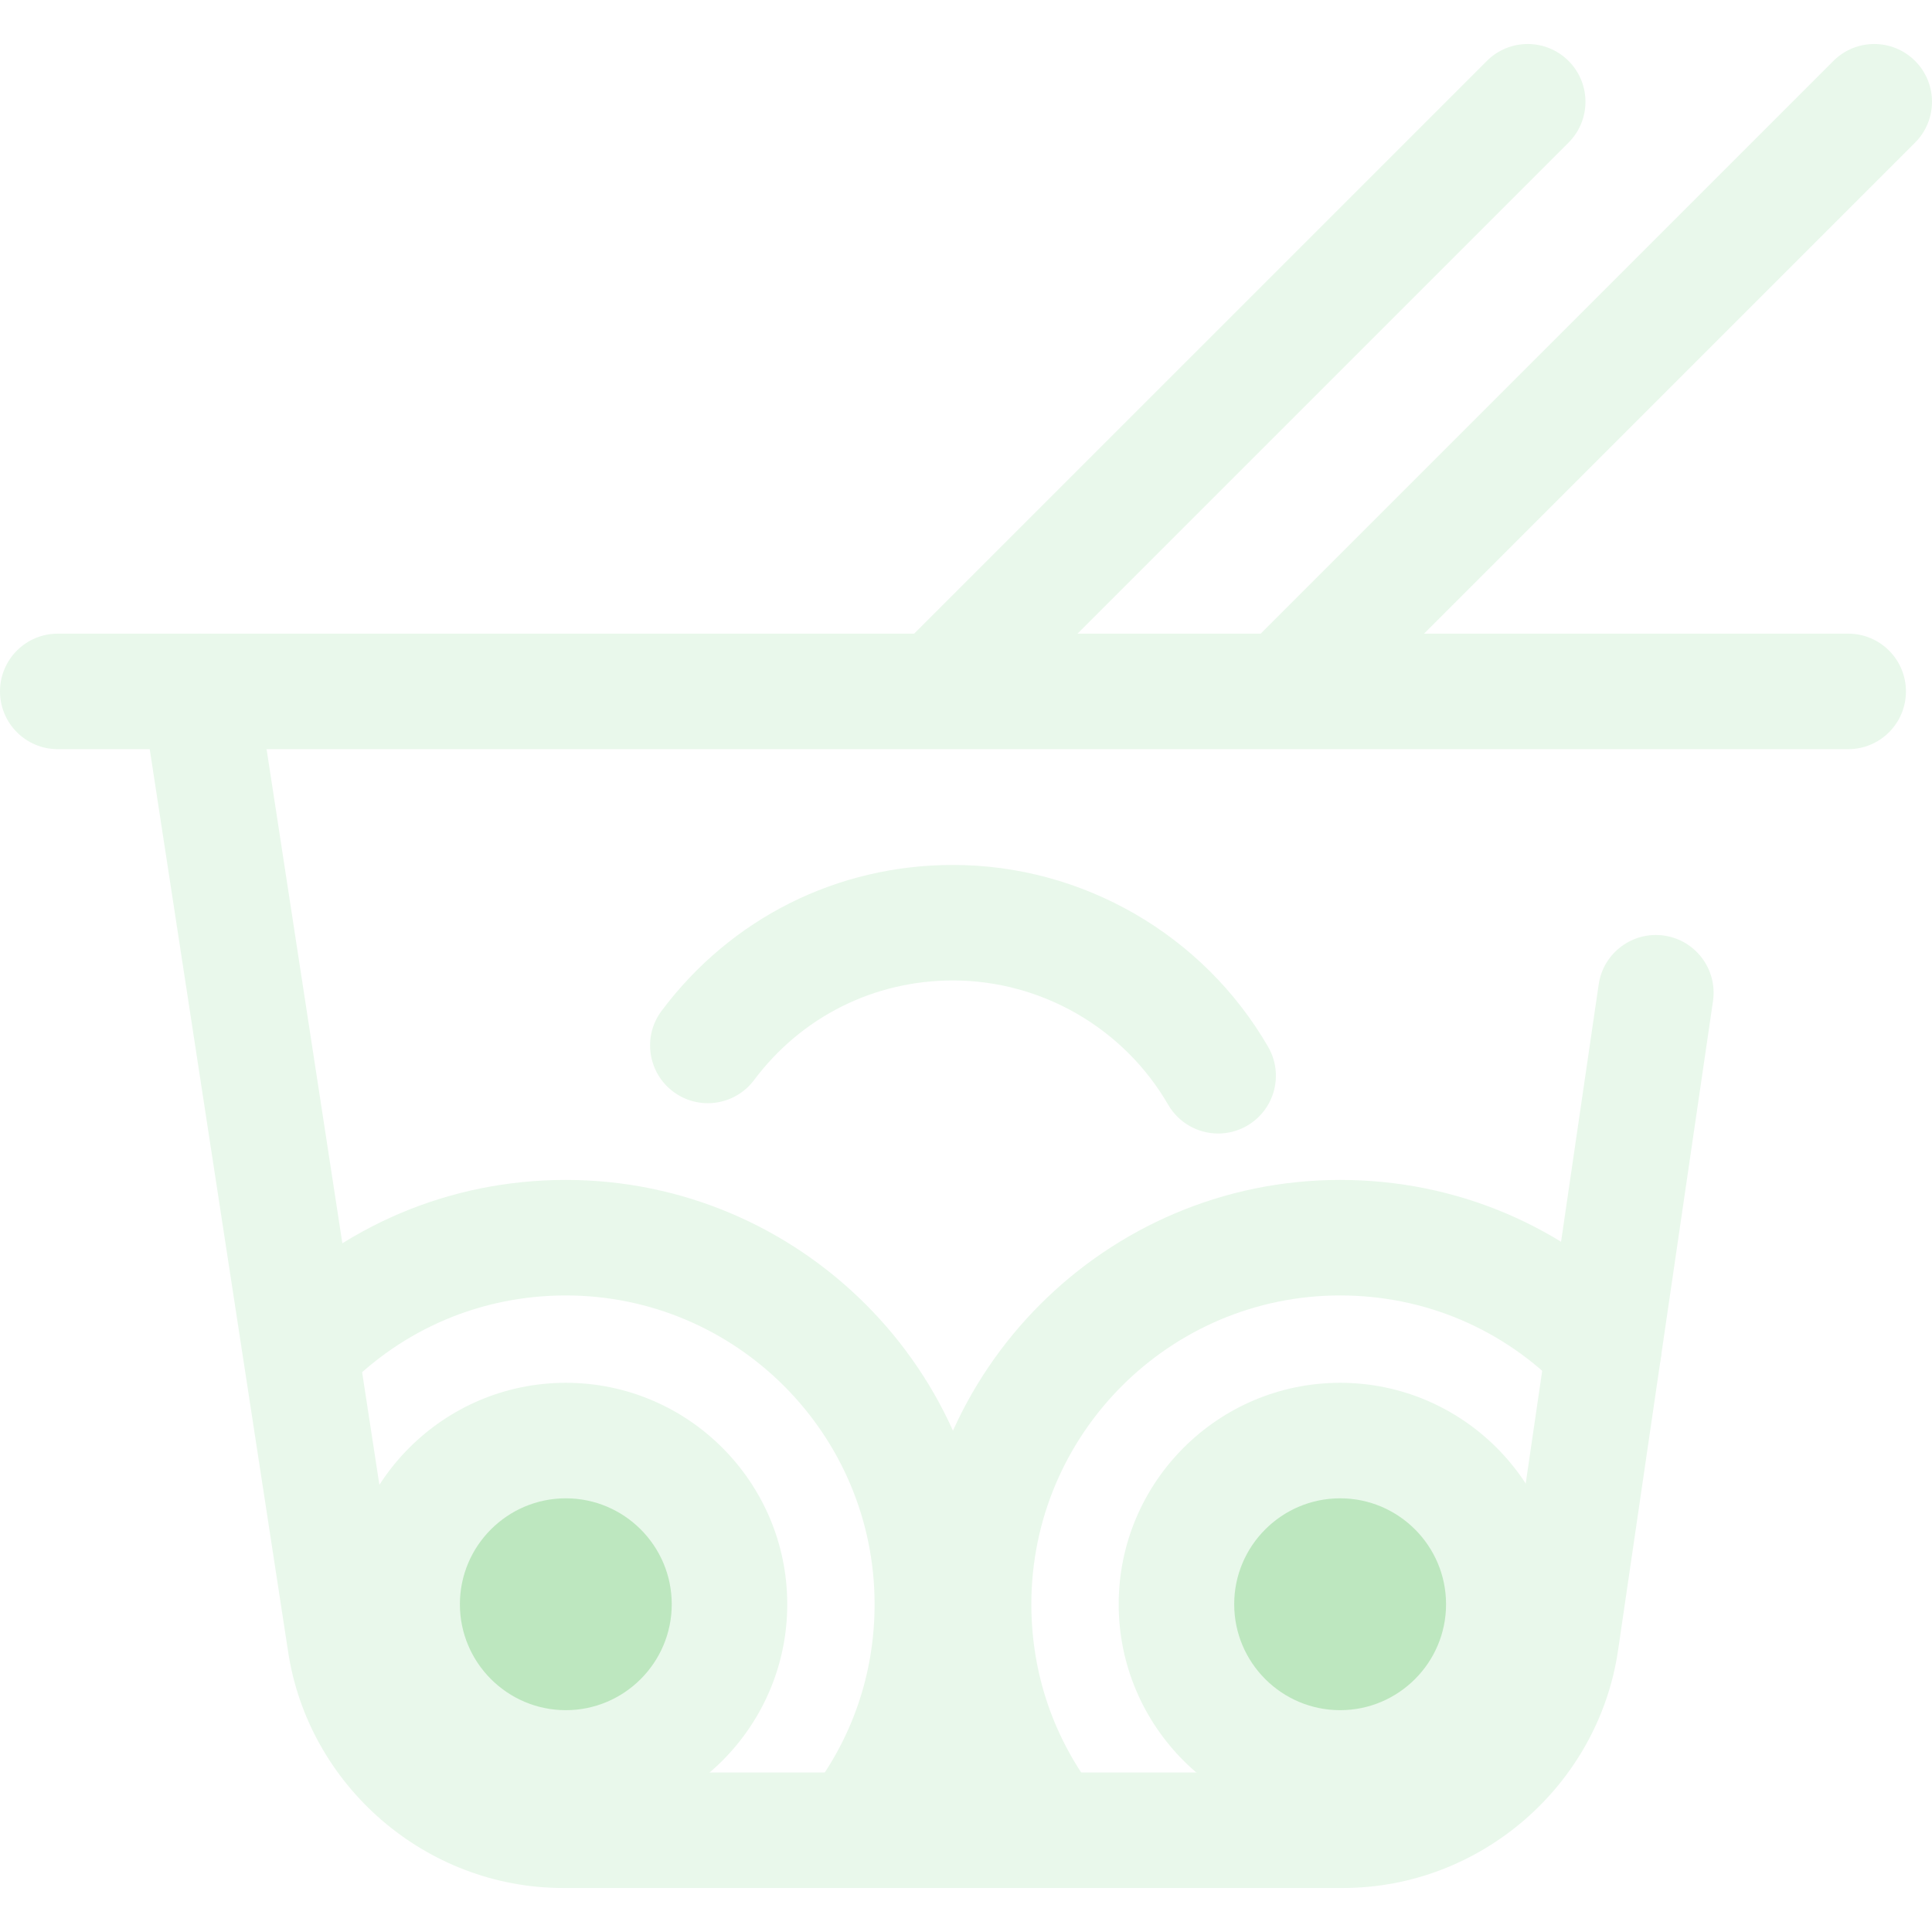
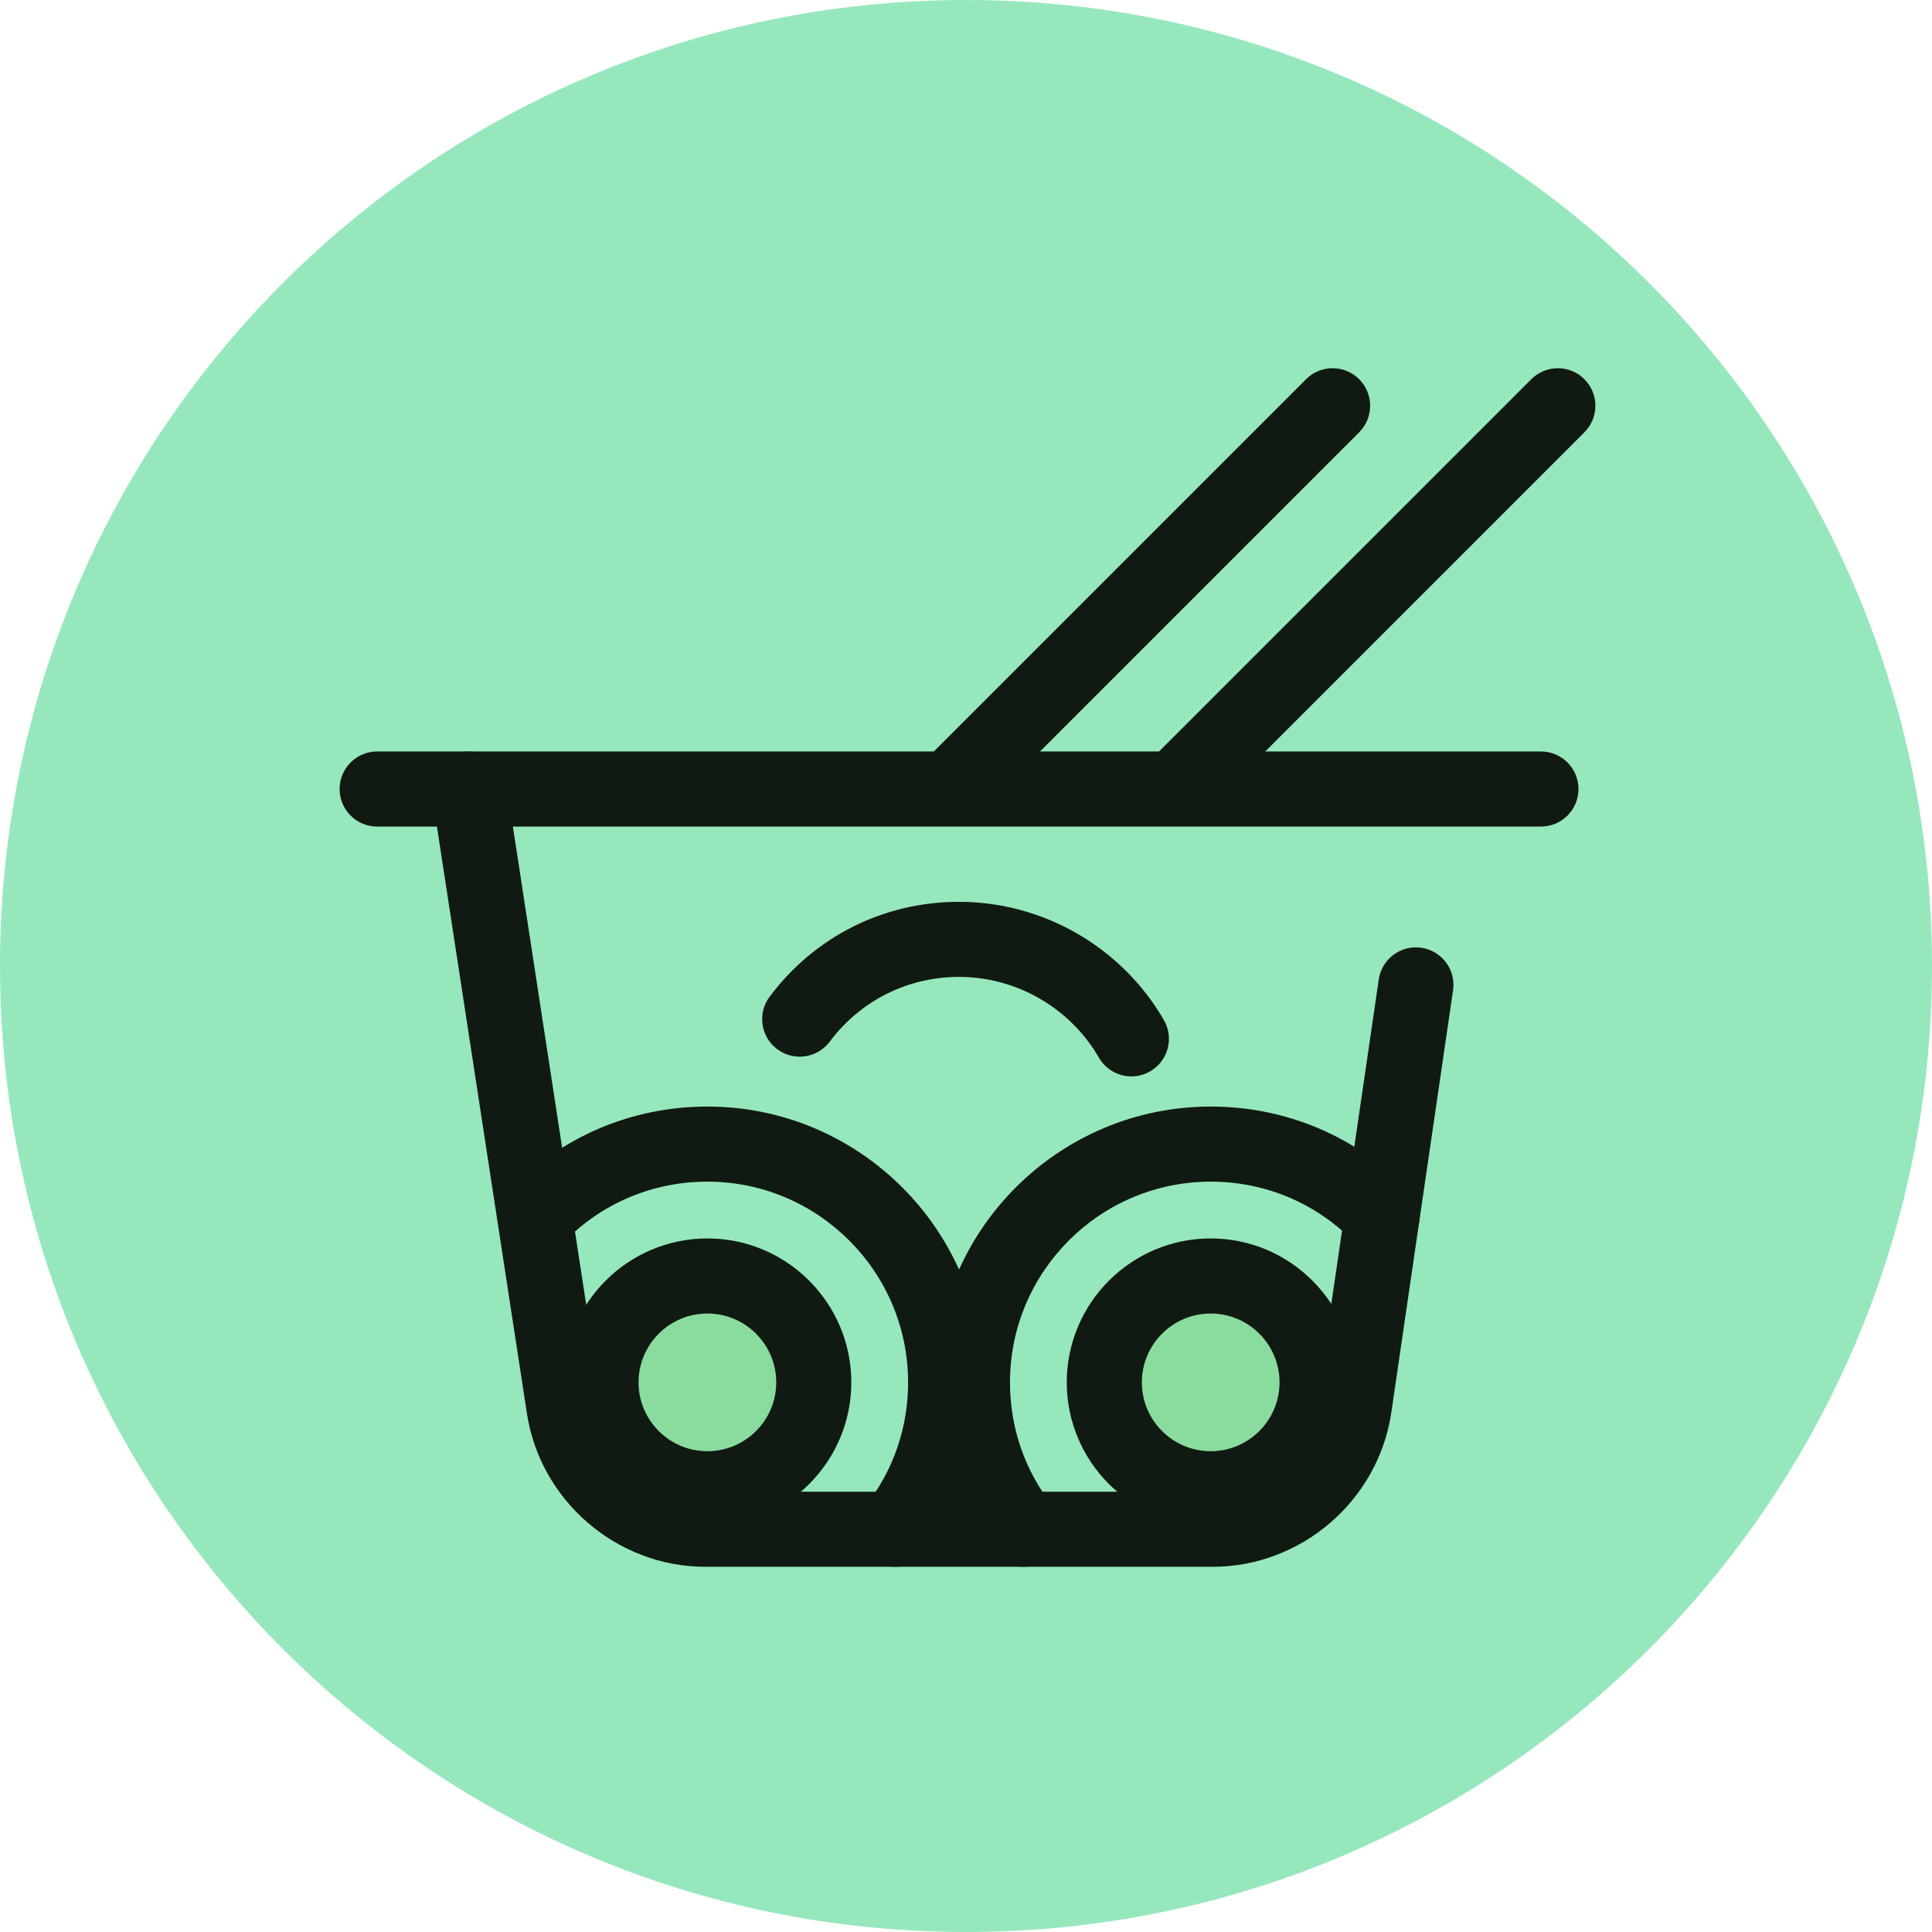
<svg xmlns="http://www.w3.org/2000/svg" version="1.1" id="Layer_1" viewBox="0 0 512.002 512.002" xml:space="preserve" fill="none" stroke="none">
-   <g>
-     <path fill="#e9f8eb" d="M342.077,196.893c-3.917,0-7.835-1.494-10.823-4.483c-5.977-5.977-5.977-15.669,0-21.647             L485.871,16.147c5.977-5.977,15.669-5.977,21.647,0s5.977,15.669,0,21.647L352.9,192.41             C349.91,195.399,345.994,196.893,342.077,196.893z" />
-     <path fill="#e9f8eb" d="M250.24,196.893c-3.917,0-7.835-1.494-10.823-4.483c-5.977-5.977-5.977-15.669,0-21.647             L394.035,16.147c5.977-5.977,15.669-5.977,21.647,0c5.979,5.977,5.977,15.669,0,21.647L261.063,192.41             C258.074,195.399,254.157,196.893,250.24,196.893z" />
-     <path fill="#e9f8eb" d="M489.792,198.537H15.306C6.853,198.537,0,191.685,0,183.231c0-8.454,6.853-15.306,15.306-15.306             h474.486c8.454,0,15.306,6.853,15.306,15.306C505.098,191.685,498.246,198.537,489.792,198.537z" />
-     <path fill="#e9f8eb" d="M355.909,500.337H149.19c-36.306,0-67.645-27.09-72.898-63.015L37.687,185.551             c-1.281-8.356,4.454-16.168,12.81-17.449c8.359-1.284,16.168,4.453,17.449,12.81l38.622,251.878             c3.087,21.102,21.404,36.937,42.624,36.937H355.91c21.22,0,39.539-15.834,42.609-36.831l25.152-172.02             c1.223-8.365,9-14.146,17.36-12.931c8.365,1.223,14.154,8.995,12.931,17.36l-25.152,172.02             C423.554,473.247,392.215,500.337,355.909,500.337z" />
-     <path fill="#e9f8eb" d="M226.41,500.333c-3.306,0-6.637-1.067-9.439-3.266c-6.65-5.219-7.811-14.841-2.591-21.491             c11.382-14.503,17.398-31.939,17.398-50.427c0-45.127-36.707-81.842-81.826-81.842c-22.385,0-43.279,8.868-58.832,24.973             c-5.871,6.081-15.562,6.251-21.643,0.378c-6.081-5.871-6.249-15.562-0.378-21.643c21.372-22.133,50.086-34.322,80.851-34.322             c61.999,0,112.438,50.446,112.438,112.454c0,25.41-8.274,49.382-23.928,69.327C235.442,498.325,230.949,500.333,226.41,500.333z" />
-   </g>
-   <circle cx="149.953" cy="425.142" r="43.379" fill="rgba(125,209,129,0.5)" />
-   <g>
-     <path fill="#e9f8eb" d="M149.949,483.827c-32.359,0-58.685-26.326-58.685-58.685s26.326-58.683,58.685-58.683             s58.683,26.325,58.683,58.683S182.307,483.827,149.949,483.827z M149.949,397.071c-15.479,0-28.073,12.594-28.073,28.071             c0,15.479,12.594,28.073,28.073,28.073s28.071-12.594,28.071-28.073C178.022,409.664,165.428,397.071,149.949,397.071z" />
-     <path fill="#e9f8eb" d="M278.687,500.333c-4.54,0-9.032-2.01-12.052-5.858c-15.655-19.947-23.928-43.919-23.928-69.327             c0-62.006,50.44-112.454,112.438-112.454c30.767,0,59.481,12.188,80.853,34.322c5.871,6.081,5.703,15.771-0.38,21.643             c-6.083,5.871-15.771,5.703-21.643-0.38c-15.551-16.105-36.444-24.973-58.83-24.973c-45.119,0-81.826,36.713-81.826,81.842             c0,18.488,6.017,35.925,17.398,50.427c5.219,6.65,4.059,16.272-2.591,21.491C285.323,499.268,281.993,500.333,278.687,500.333z" />
-   </g>
-   <circle cx="355.147" cy="425.142" r="43.379" fill="rgba(125,209,129,0.5)" />
-   <g>
-     <path fill="#e9f8eb" d="M355.15,483.827c-32.359,0-58.685-26.326-58.685-58.685s26.326-58.683,58.685-58.683             s58.683,26.325,58.683,58.683S387.508,483.827,355.15,483.827z M355.15,397.071c-15.479,0-28.073,12.594-28.073,28.071             c0,15.479,12.594,28.073,28.073,28.073s28.071-12.594,28.071-28.073C383.221,409.664,370.629,397.071,355.15,397.071z" />
-     <path fill="#e9f8eb" d="M322.832,300.394c-5.285,0-10.426-2.74-13.263-7.644c-11.746-20.305-33.595-32.919-57.02-32.919             c-20.93,0-40.143,9.621-52.713,26.398c-5.069,6.764-14.665,8.14-21.427,3.072c-6.765-5.069-8.14-14.663-3.072-21.427             c18.406-24.566,46.549-38.654,77.211-38.654c34.316,0,66.318,18.47,83.518,48.202c4.234,7.316,1.733,16.681-5.584,20.913             C328.07,299.73,325.433,300.394,322.832,300.394z" />
+   <circle cx="256.001" cy="256.001" r="256.001" fill="#96e8bc" />
+   <g transform="translate(90, 90) scale(0.65)">
+     <g>
+       <path fill="#101a12" d="M342.077,196.893c-3.917,0-7.835-1.494-10.823-4.483c-5.977-5.977-5.977-15.669,0-21.647             L485.871,16.147c5.977-5.977,15.669-5.977,21.647,0s5.977,15.669,0,21.647L352.9,192.41             C349.91,195.399,345.994,196.893,342.077,196.893z" />
+       <path fill="#101a12" d="M250.24,196.893c-3.917,0-7.835-1.494-10.823-4.483c-5.977-5.977-5.977-15.669,0-21.647             L394.035,16.147c5.977-5.977,15.669-5.977,21.647,0c5.979,5.977,5.977,15.669,0,21.647L261.063,192.41             C258.074,195.399,254.157,196.893,250.24,196.893z" />
+       <path fill="#101a12" d="M489.792,198.537H15.306C6.853,198.537,0,191.685,0,183.231c0-8.454,6.853-15.306,15.306-15.306             h474.486c8.454,0,15.306,6.853,15.306,15.306C505.098,191.685,498.246,198.537,489.792,198.537z" />
+       <path fill="#101a12" d="M355.909,500.337H149.19c-36.306,0-67.645-27.09-72.898-63.015L37.687,185.551             c-1.281-8.356,4.454-16.168,12.81-17.449c8.359-1.284,16.168,4.453,17.449,12.81l38.622,251.878             c3.087,21.102,21.404,36.937,42.624,36.937H355.91c21.22,0,39.539-15.834,42.609-36.831l25.152-172.02             c1.223-8.365,9-14.146,17.36-12.931c8.365,1.223,14.154,8.995,12.931,17.36l-25.152,172.02             C423.554,473.247,392.215,500.337,355.909,500.337z" />
+       <path fill="#101a12" d="M226.41,500.333c-3.306,0-6.637-1.067-9.439-3.266c-6.65-5.219-7.811-14.841-2.591-21.491             c11.382-14.503,17.398-31.939,17.398-50.427c0-45.127-36.707-81.842-81.826-81.842c-22.385,0-43.279,8.868-58.832,24.973             c-5.871,6.081-15.562,6.251-21.643,0.378c-6.081-5.871-6.249-15.562-0.378-21.643c21.372-22.133,50.086-34.322,80.851-34.322             c61.999,0,112.438,50.446,112.438,112.454c0,25.41-8.274,49.382-23.928,69.327C235.442,498.325,230.949,500.333,226.41,500.333z" />
+     </g>
+     <circle cx="149.953" cy="425.142" r="43.379" fill="rgba(125,209,129,0.5)" />
+     <g>
+       <path fill="#101a12" d="M149.949,483.827c-32.359,0-58.685-26.326-58.685-58.685s26.326-58.683,58.685-58.683             s58.683,26.325,58.683,58.683S182.307,483.827,149.949,483.827z M149.949,397.071c-15.479,0-28.073,12.594-28.073,28.071             c0,15.479,12.594,28.073,28.073,28.073s28.071-12.594,28.071-28.073C178.022,409.664,165.428,397.071,149.949,397.071z" />
+       <path fill="#101a12" d="M278.687,500.333c-4.54,0-9.032-2.01-12.052-5.858c-15.655-19.947-23.928-43.919-23.928-69.327             c0-62.006,50.44-112.454,112.438-112.454c30.767,0,59.481,12.188,80.853,34.322c5.871,6.081,5.703,15.771-0.38,21.643             c-6.083,5.871-15.771,5.703-21.643-0.38c-15.551-16.105-36.444-24.973-58.83-24.973c-45.119,0-81.826,36.713-81.826,81.842             c0,18.488,6.017,35.925,17.398,50.427c5.219,6.65,4.059,16.272-2.591,21.491C285.323,499.268,281.993,500.333,278.687,500.333z" />
+     </g>
+     <circle cx="355.147" cy="425.142" r="43.379" fill="rgba(125,209,129,0.5)" />
+     <g>
+       <path fill="#101a12" d="M355.15,483.827c-32.359,0-58.685-26.326-58.685-58.685s26.326-58.683,58.685-58.683             s58.683,26.325,58.683,58.683S387.508,483.827,355.15,483.827z M355.15,397.071c-15.479,0-28.073,12.594-28.073,28.071             c0,15.479,12.594,28.073,28.073,28.073s28.071-12.594,28.071-28.073C383.221,409.664,370.629,397.071,355.15,397.071z" />
+       <path fill="#101a12" d="M322.832,300.394c-5.285,0-10.426-2.74-13.263-7.644c-11.746-20.305-33.595-32.919-57.02-32.919             c-20.93,0-40.143,9.621-52.713,26.398c-5.069,6.764-14.665,8.14-21.427,3.072c-6.765-5.069-8.14-14.663-3.072-21.427             c18.406-24.566,46.549-38.654,77.211-38.654c34.316,0,66.318,18.47,83.518,48.202c4.234,7.316,1.733,16.681-5.584,20.913             C328.07,299.73,325.433,300.394,322.832,300.394z" />
+     </g>
  </g>
</svg>
